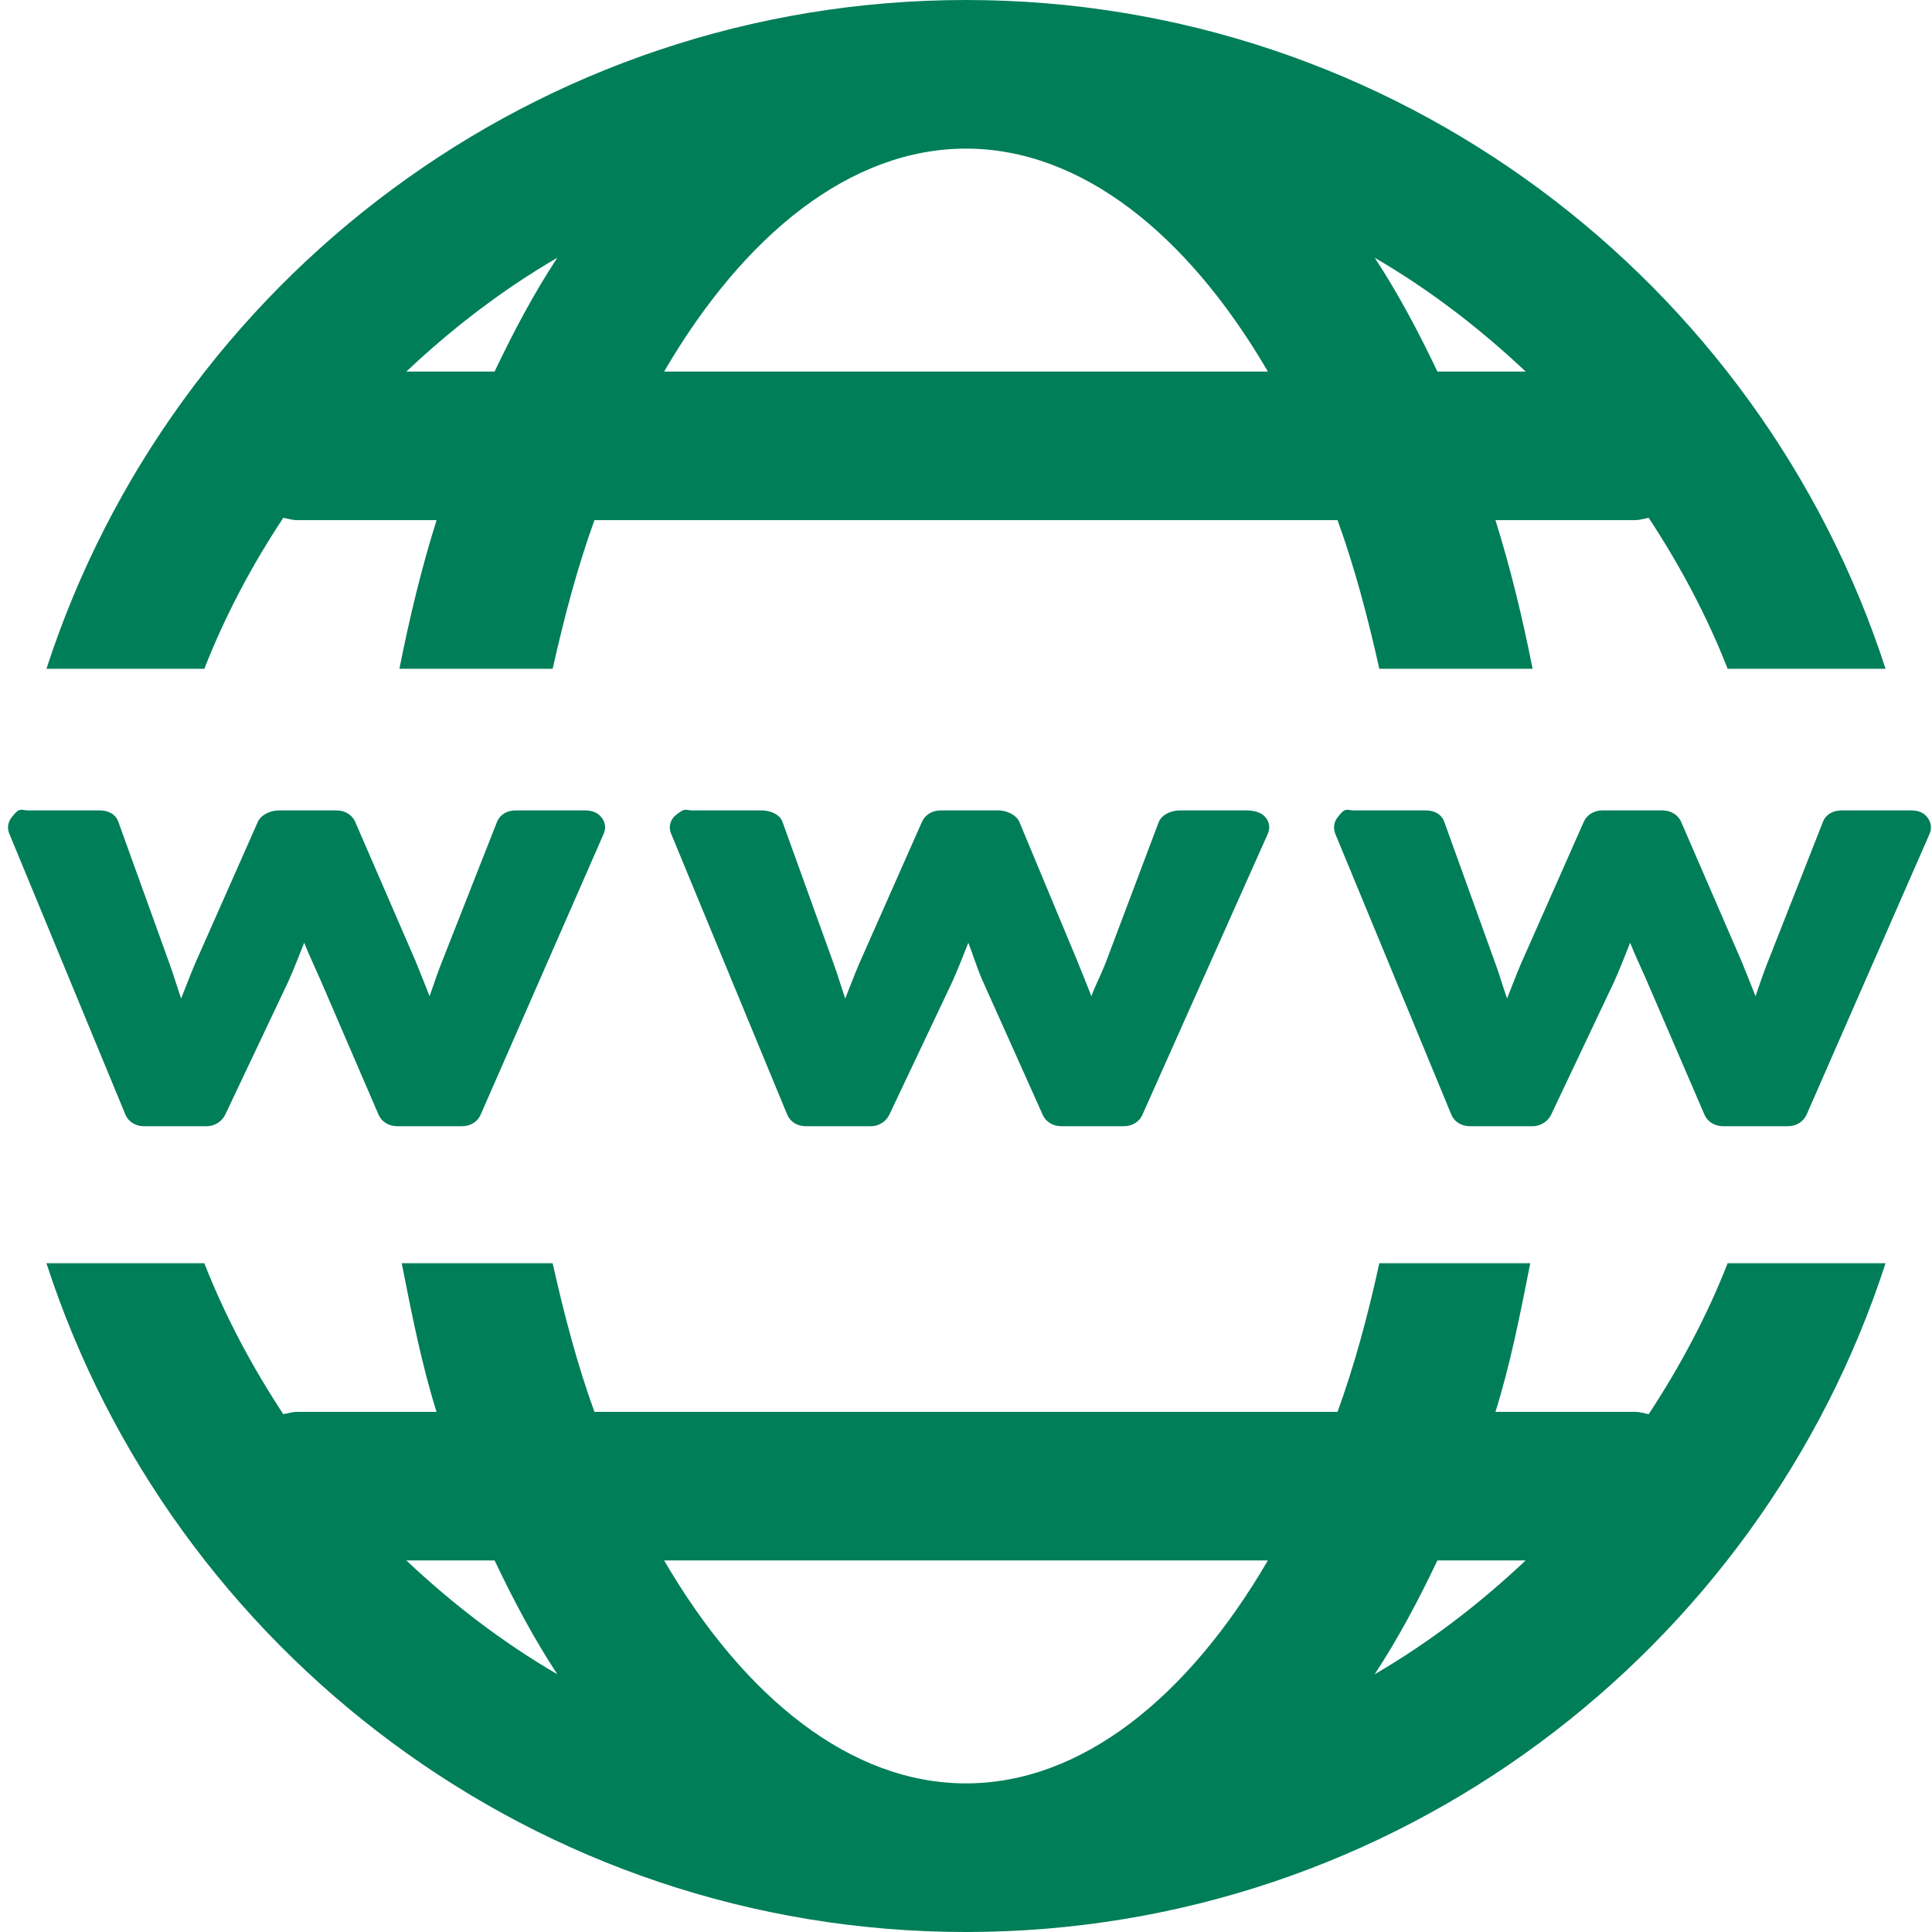
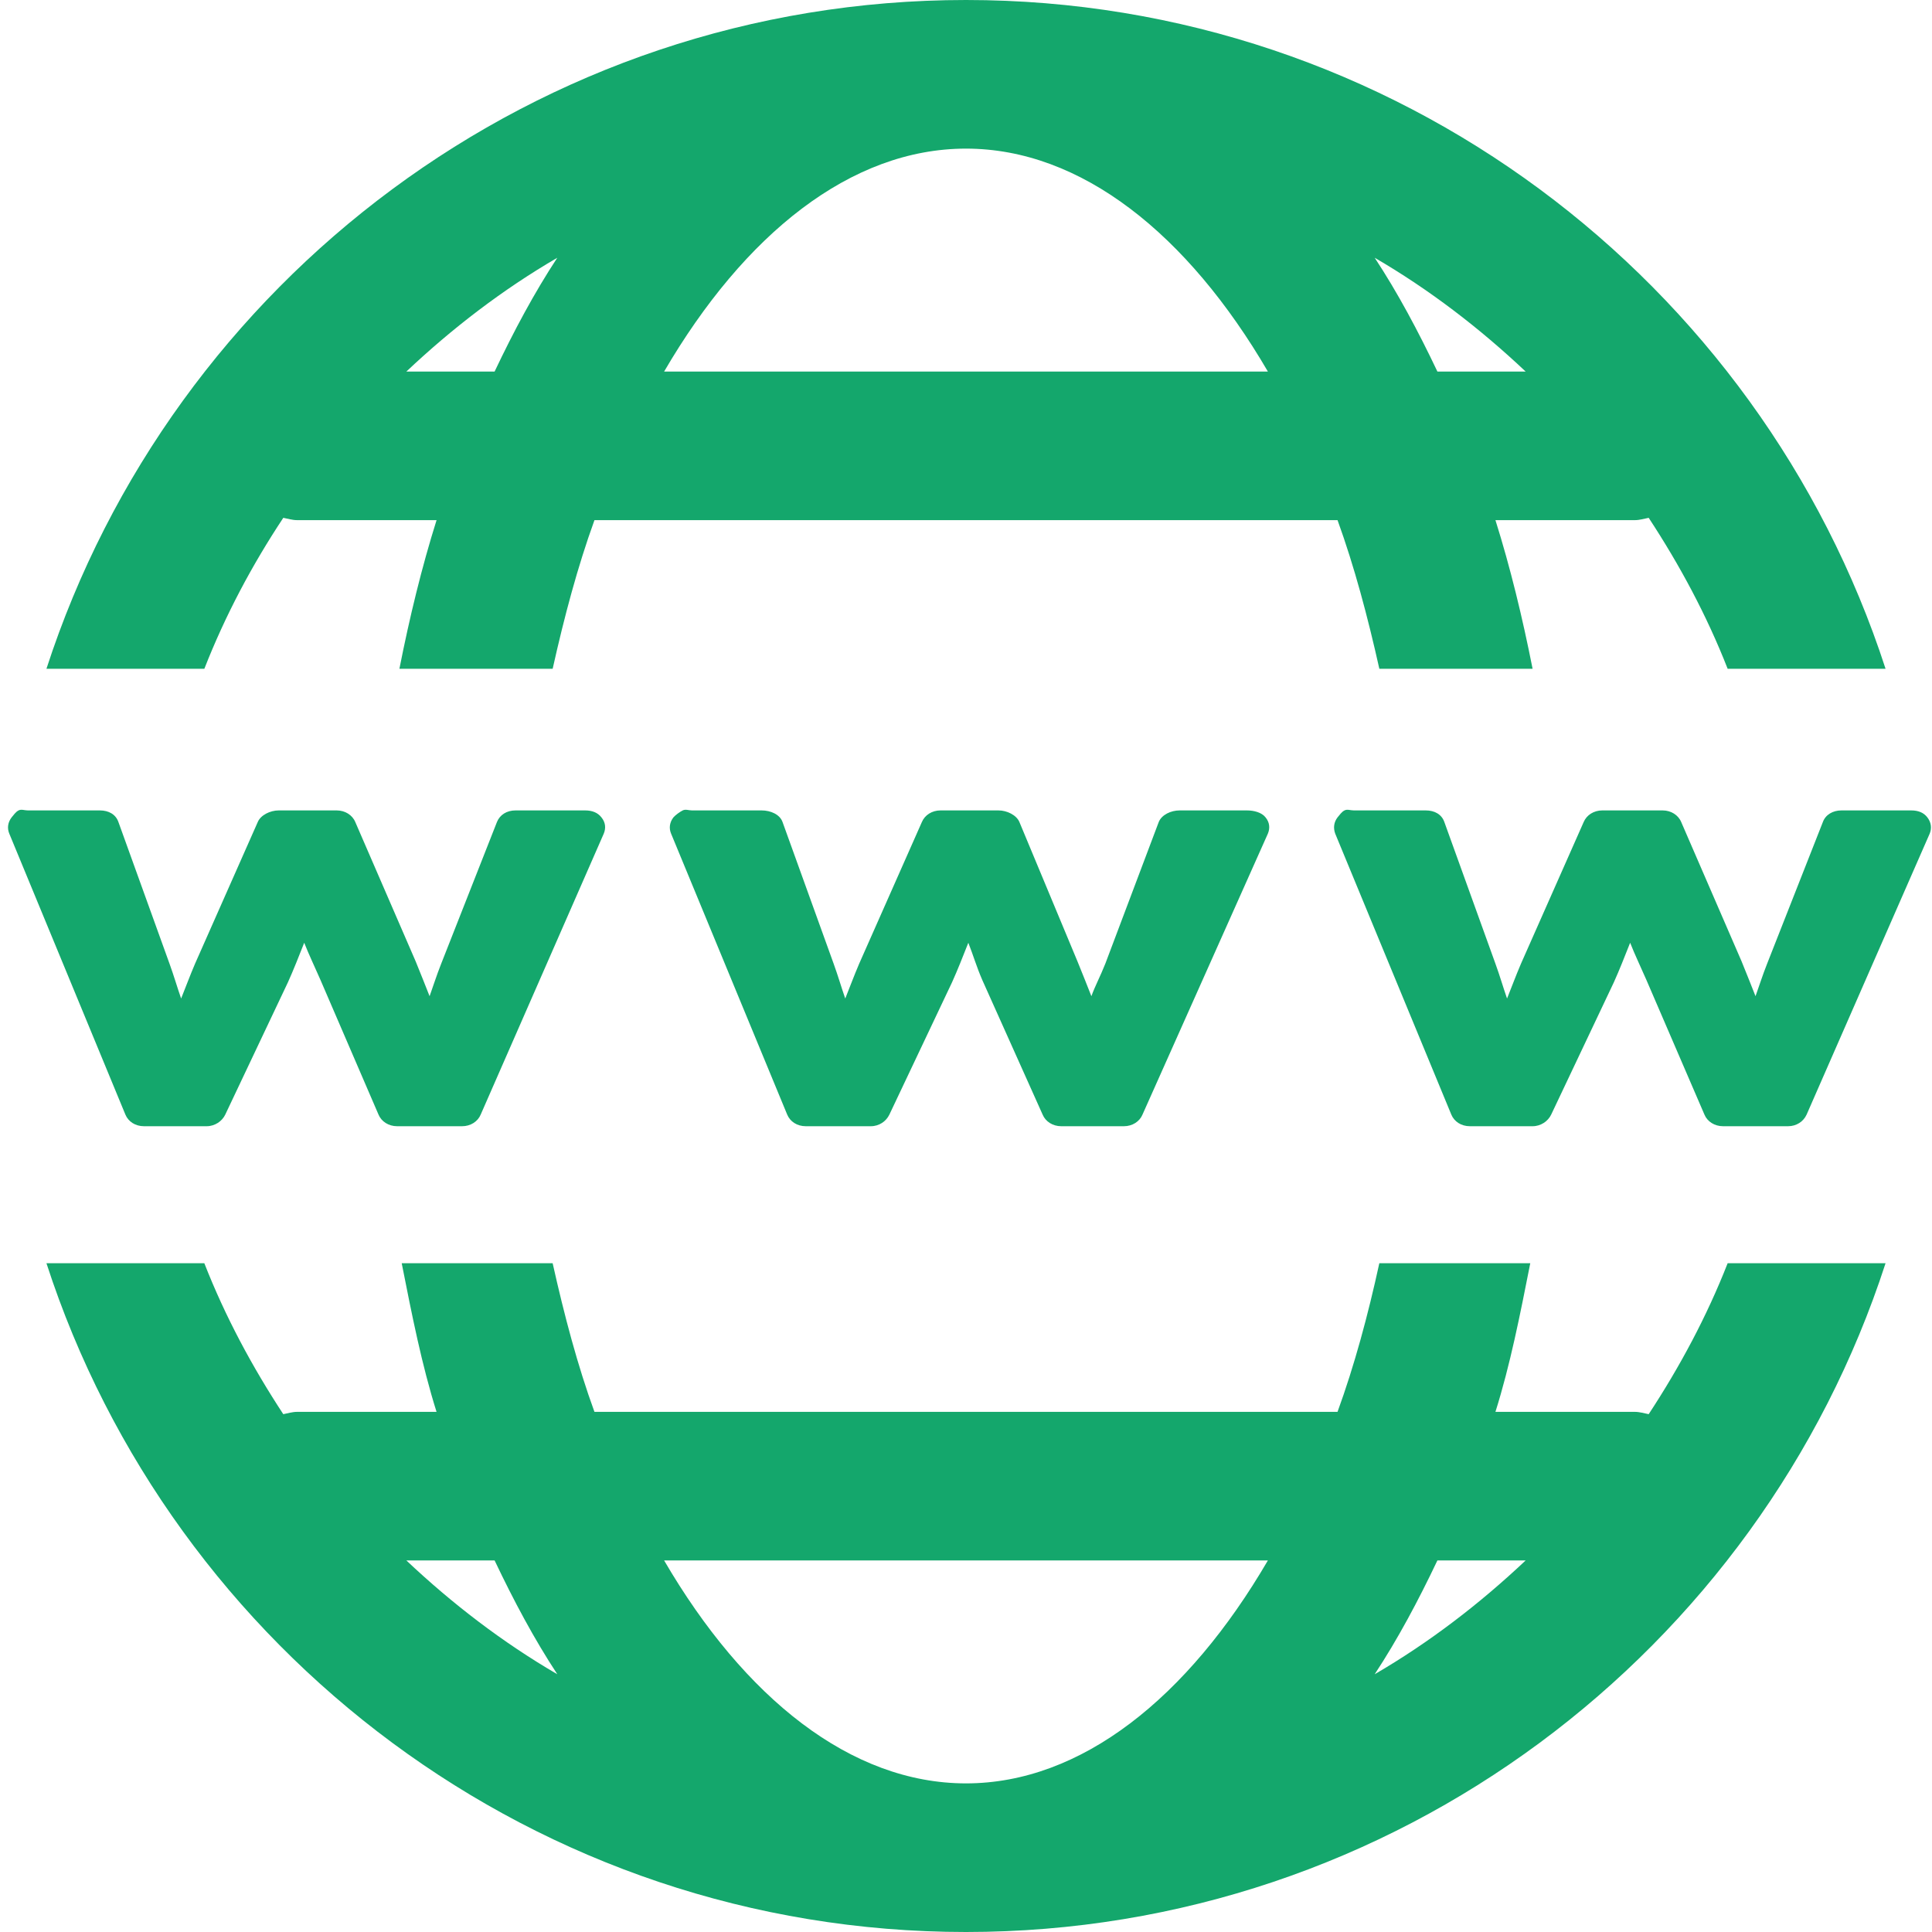
<svg xmlns="http://www.w3.org/2000/svg" version="1.1" viewBox="0 0 172 172">
  <g fill="none" fill-rule="nonzero" stroke="none" stroke-width="1" stroke-linecap="butt" stroke-linejoin="miter" stroke-miterlimit="10" stroke-dasharray="" stroke-dashoffset="0" font-family="none" font-weight="none" font-size="none" text-anchor="none" style="mix-blend-mode: normal">
    <path d="M0,172v-172h172v172z" fill="none" />
-     <g fill="#007e58">
+     <g fill="rgb(20, 167, 108)">
      <path d="M86,0c-38.194,0 -70.676,25.04 -81.865,59.538h14.058c1.861,-4.755 4.238,-9.225 7.029,-13.438c0.413,0.078 0.801,0.207 1.24,0.207h12.404c-1.318,4.186 -2.403,8.657 -3.308,13.231h13.644c1.034,-4.626 2.222,-9.096 3.721,-13.231h66.154c1.499,4.135 2.688,8.605 3.721,13.231h13.644c-0.904,-4.574 -1.99,-9.044 -3.308,-13.231h12.404c0.439,0 0.827,-0.129 1.24,-0.207c2.765,4.212 5.168,8.683 7.029,13.438h14.058c-11.189,-34.498 -43.672,-59.538 -81.865,-59.538zM86,13.231c10.259,0 19.743,7.623 26.875,19.846h-53.75c7.132,-12.223 16.616,-19.846 26.875,-19.846zM49.615,22.947c-2.041,3.101 -3.876,6.538 -5.582,10.13h-7.856c4.083,-3.85 8.553,-7.287 13.438,-10.13zM122.385,22.947c4.884,2.843 9.355,6.279 13.438,10.13h-7.856c-1.706,-3.592 -3.54,-7.029 -5.582,-10.13zM1.654,72.149c-0.258,0.129 -0.439,0.413 -0.62,0.62c-0.336,0.439 -0.413,0.956 -0.207,1.447l10.337,25.014c0.258,0.62 0.879,1.034 1.654,1.034h5.582c0.724,0 1.37,-0.439 1.654,-1.034l5.582,-11.784c0.491,-1.085 0.956,-2.274 1.447,-3.514c0.439,1.111 0.93,2.119 1.447,3.308l5.168,11.99c0.258,0.62 0.904,1.034 1.654,1.034h5.788c0.749,0 1.395,-0.413 1.654,-1.034l10.957,-25.014c0.207,-0.491 0.155,-1.008 -0.207,-1.447c-0.336,-0.439 -0.853,-0.62 -1.447,-0.62h-6.202c-0.775,0 -1.395,0.388 -1.654,1.034l-4.962,12.611c-0.439,1.111 -0.698,1.964 -1.034,2.894c-0.388,-0.982 -0.775,-1.964 -1.24,-3.101l-5.375,-12.404c-0.258,-0.62 -0.904,-1.034 -1.654,-1.034h-5.168c-0.749,0 -1.602,0.413 -1.861,1.034l-5.582,12.611c-0.465,1.085 -0.853,2.145 -1.24,3.101c-0.336,-0.956 -0.646,-2.041 -1.034,-3.101l-4.548,-12.611c-0.233,-0.672 -0.853,-1.034 -1.654,-1.034h-6.409c-0.31,0 -0.569,-0.129 -0.827,0zM60.779,72.149c-0.258,0.129 -0.646,0.413 -0.827,0.62c-0.336,0.439 -0.413,0.956 -0.207,1.447l10.337,25.014c0.258,0.62 0.879,1.034 1.654,1.034h5.788c0.749,0 1.37,-0.439 1.654,-1.034l5.582,-11.784c0.491,-1.085 0.956,-2.274 1.447,-3.514c0.439,1.111 0.724,2.119 1.24,3.308l5.375,11.99c0.258,0.62 0.904,1.034 1.654,1.034h5.582c0.749,0 1.395,-0.413 1.654,-1.034l11.163,-25.014c0.207,-0.491 0.155,-1.008 -0.207,-1.447c-0.336,-0.439 -1.034,-0.62 -1.654,-0.62h-5.995c-0.775,0 -1.602,0.388 -1.861,1.034l-4.755,12.611c-0.439,1.111 -0.904,1.964 -1.24,2.894c-0.388,-0.982 -0.775,-1.964 -1.24,-3.101l-5.168,-12.404c-0.258,-0.62 -1.111,-1.034 -1.861,-1.034h-5.168c-0.749,0 -1.395,0.413 -1.654,1.034l-5.582,12.611c-0.465,1.085 -0.853,2.145 -1.24,3.101c-0.336,-0.956 -0.646,-2.041 -1.034,-3.101l-4.548,-12.611c-0.233,-0.672 -1.059,-1.034 -1.861,-1.034h-6.202c-0.284,0 -0.569,-0.129 -0.827,0zM119.697,72.149c-0.258,0.129 -0.439,0.413 -0.62,0.62c-0.336,0.439 -0.388,0.956 -0.207,1.447l10.337,25.014c0.258,0.62 0.879,1.034 1.654,1.034h5.582c0.724,0 1.37,-0.439 1.654,-1.034l5.582,-11.784c0.491,-1.085 0.956,-2.274 1.447,-3.514c0.439,1.111 0.93,2.119 1.447,3.308l5.168,11.99c0.258,0.62 0.904,1.034 1.654,1.034h5.788c0.749,0 1.37,-0.413 1.654,-1.034l10.957,-25.014c0.207,-0.491 0.129,-1.008 -0.207,-1.447c-0.336,-0.439 -0.827,-0.62 -1.447,-0.62h-6.202c-0.775,0 -1.421,0.388 -1.654,1.034l-4.962,12.611c-0.439,1.111 -0.698,1.964 -1.034,2.894c-0.388,-0.982 -0.775,-1.964 -1.24,-3.101l-5.375,-12.404c-0.258,-0.62 -0.904,-1.034 -1.654,-1.034h-5.375c-0.749,0 -1.395,0.413 -1.654,1.034l-5.582,12.611c-0.465,1.085 -0.853,2.145 -1.24,3.101c-0.336,-0.956 -0.646,-2.041 -1.034,-3.101l-4.548,-12.611c-0.233,-0.672 -0.853,-1.034 -1.654,-1.034h-6.409c-0.31,0 -0.569,-0.129 -0.827,0zM4.135,112.462c11.189,34.498 43.672,59.538 81.865,59.538c38.194,0 70.676,-25.04 81.865,-59.538h-14.058c-1.861,4.755 -4.264,9.225 -7.029,13.438c-0.413,-0.078 -0.801,-0.207 -1.24,-0.207h-12.404c1.318,-4.186 2.197,-8.657 3.101,-13.231h-13.438c-1.008,4.626 -2.222,9.122 -3.721,13.231h-66.154c-1.499,-4.109 -2.688,-8.605 -3.721,-13.231h-13.438c0.904,4.574 1.783,9.044 3.101,13.231h-12.404c-0.439,0 -0.827,0.129 -1.24,0.207c-2.765,-4.212 -5.168,-8.683 -7.029,-13.438zM36.178,138.923h7.856c1.706,3.592 3.54,7.029 5.582,10.13c-4.884,-2.843 -9.355,-6.279 -13.438,-10.13zM59.125,138.923h53.75c-7.132,12.223 -16.616,19.846 -26.875,19.846c-10.259,0 -19.743,-7.623 -26.875,-19.846zM127.966,138.923h7.856c-4.083,3.85 -8.553,7.287 -13.438,10.13c2.041,-3.101 3.876,-6.538 5.582,-10.13z" />
    </g>
  </g>
</svg>
